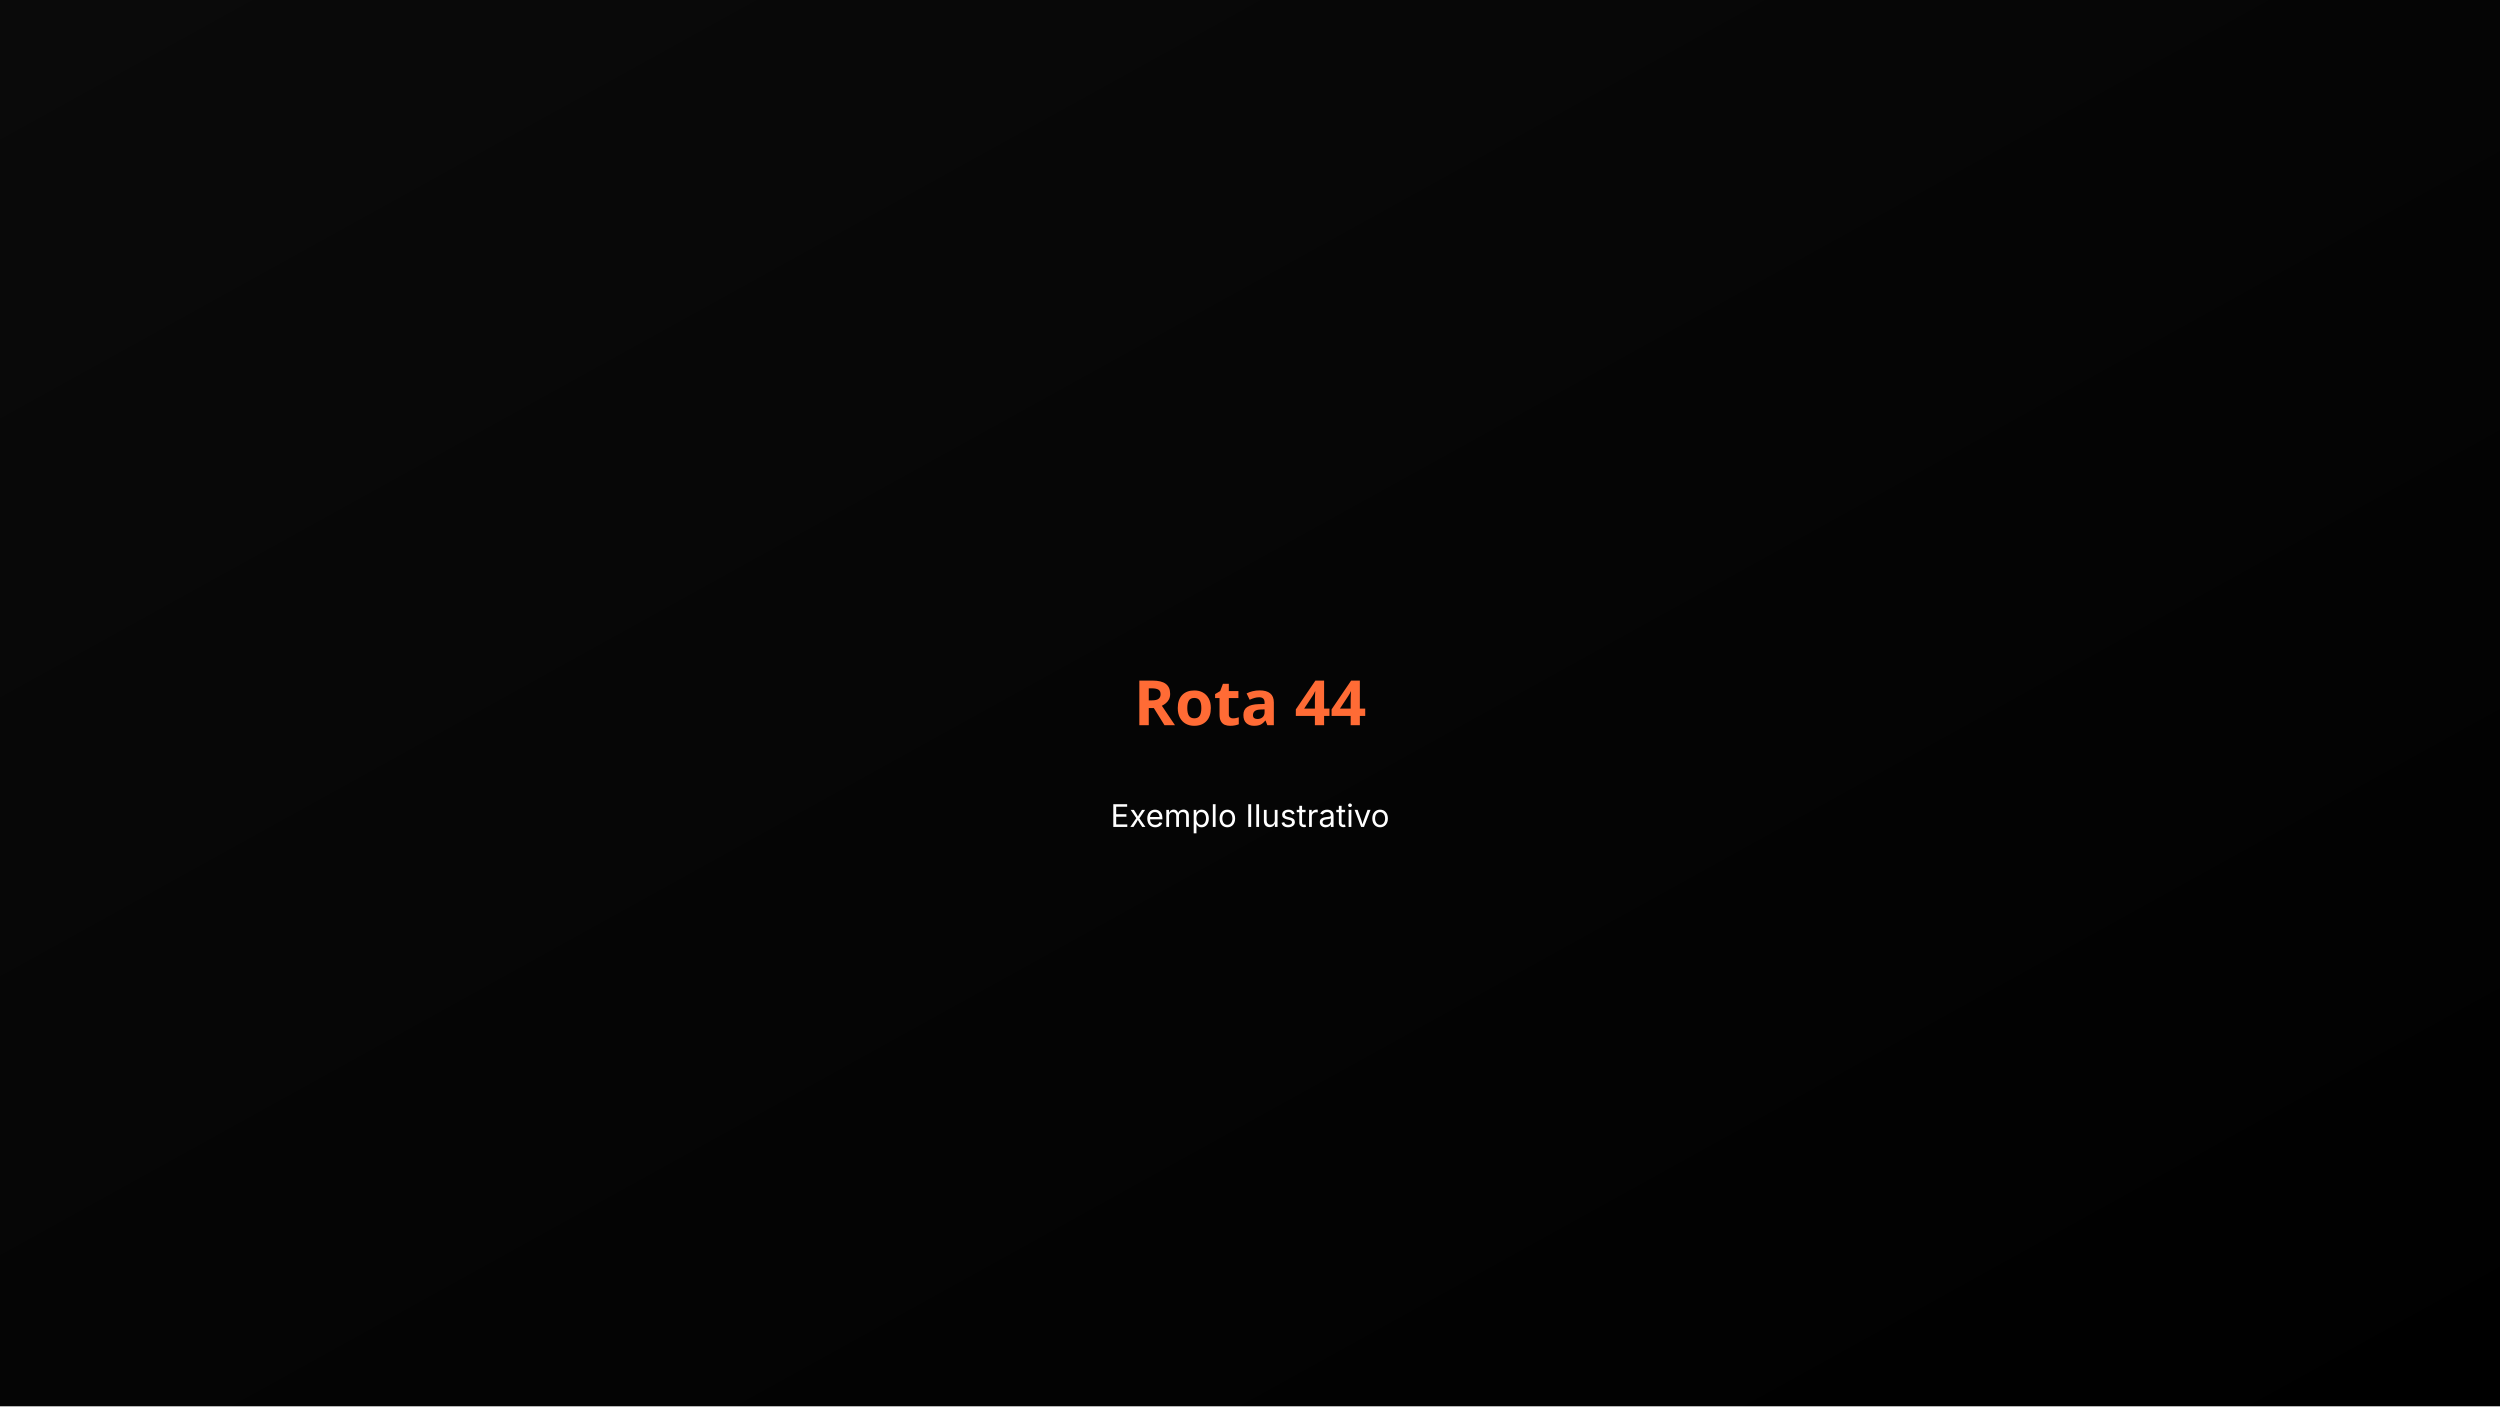
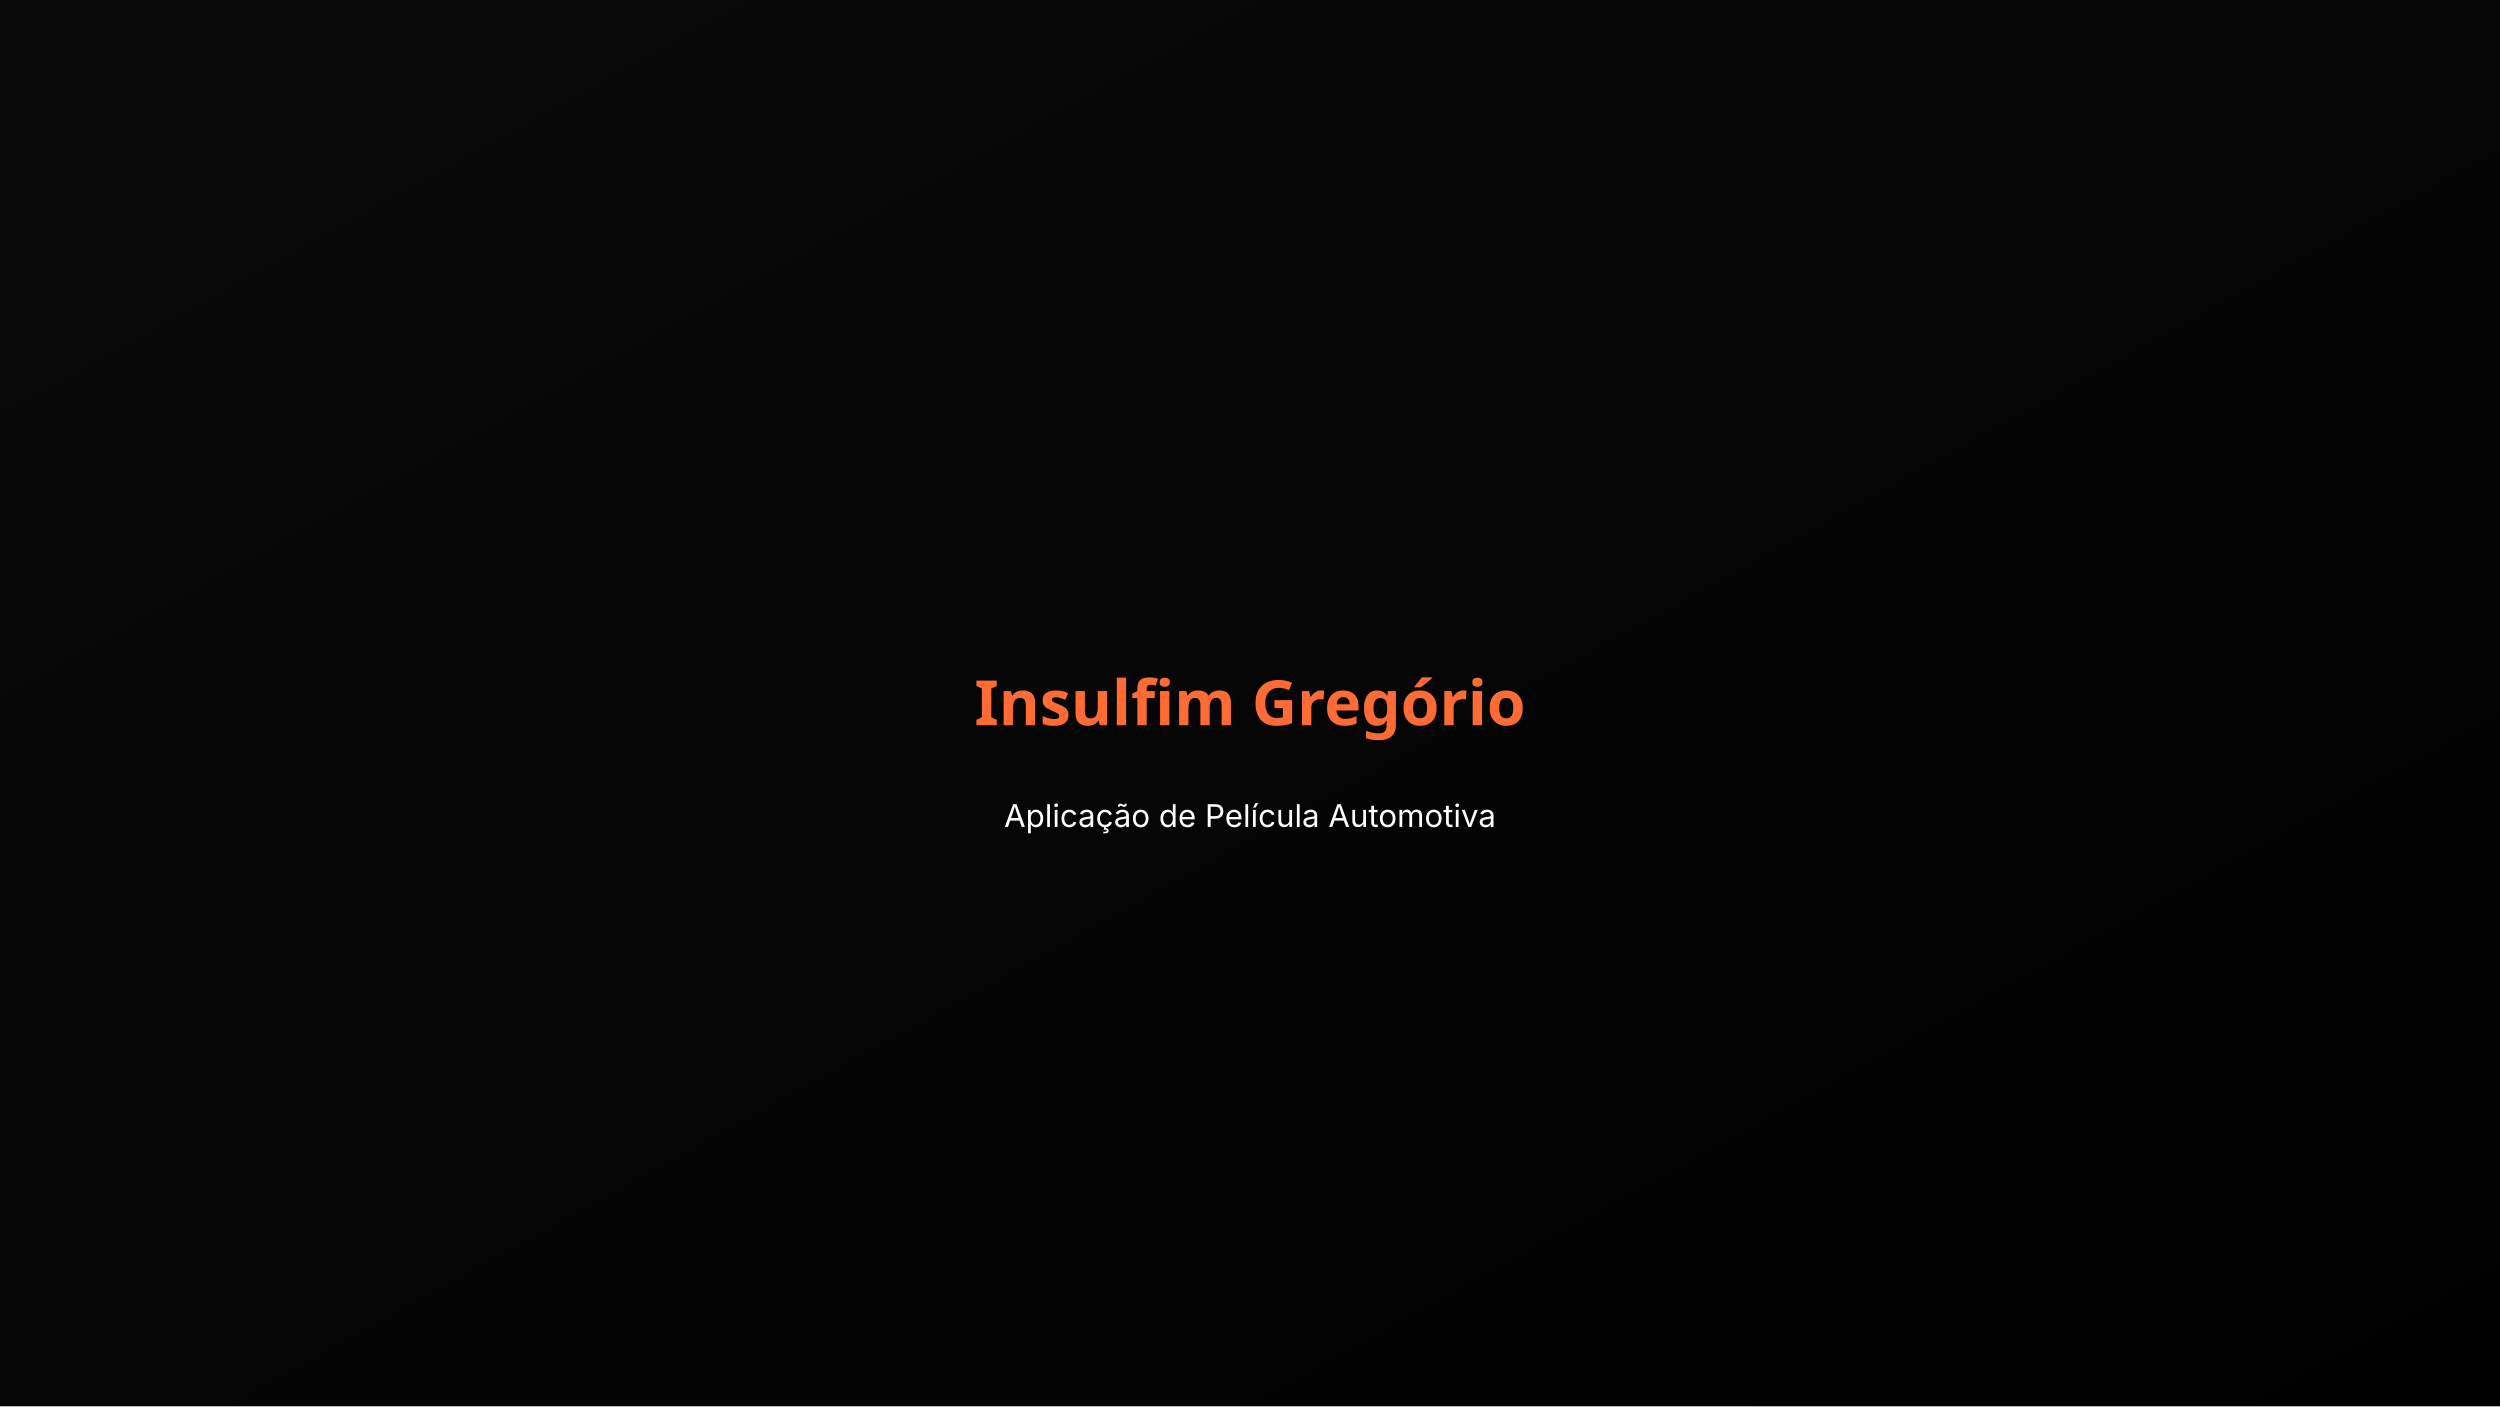
<svg xmlns="http://www.w3.org/2000/svg" width="1920" height="1080">
  <defs>
    <linearGradient id="grad1" x1="0%" y1="0%" x2="100%" y2="100%">
      <stop offset="0%" style="stop-color:#0a0a0a;stop-opacity:1" />
      <stop offset="100%" style="stop-color:#000000;stop-opacity:1" />
    </linearGradient>
  </defs>
  <rect width="100%" height="100%" fill="url(#grad1)" />
  <text x="50%" y="50%" dominant-baseline="middle" text-anchor="middle" fill="#ff6b35" font-size="48" font-family="'Rajdhani', sans-serif" font-weight="bold">
-     Rota 44
+     Insulfim Gregório
  </text>
  <text x="50%" y="58%" dominant-baseline="middle" text-anchor="middle" fill="#ffffff" font-size="24" font-family="'Inter', sans-serif">
-     Exemplo Ilustrativo
+     Aplicação de Película Automotiva
  </text>
</svg>
